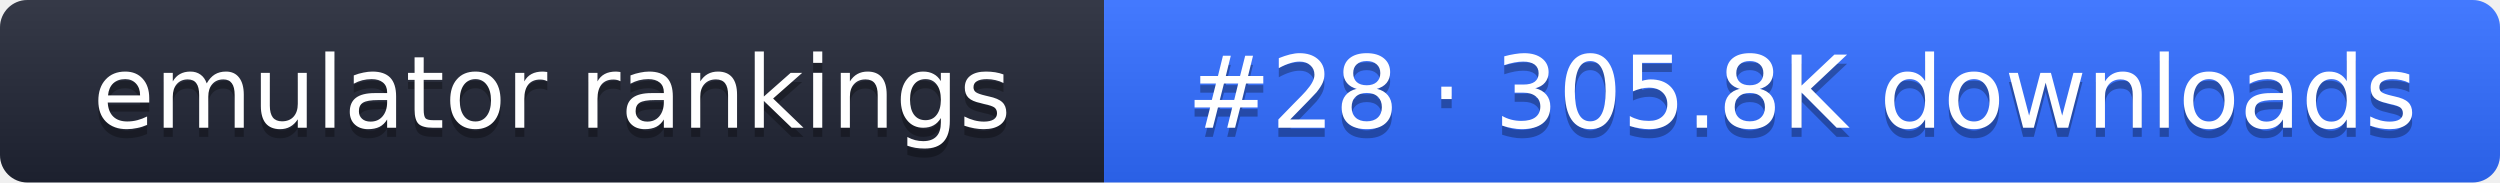
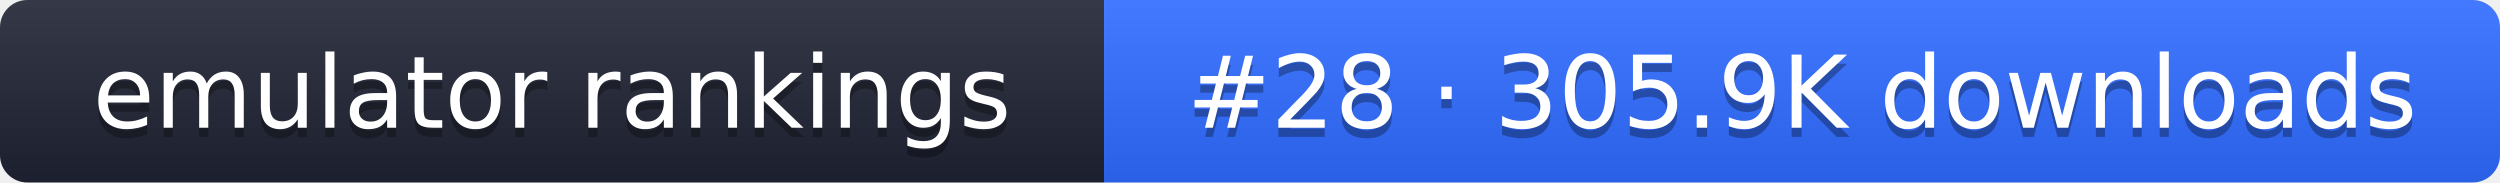
- <svg xmlns="http://www.w3.org/2000/svg" width="274" height="20" role="img" aria-label="emulator rankings: #28 · 305.8K downloads">
+ <svg xmlns="http://www.w3.org/2000/svg" width="274" height="20" role="img" aria-label="emulator rankings: #28 · 305.9K downloads">
  <linearGradient id="g" x2="0" y2="100%">
    <stop offset="0" stop-color="#fff" stop-opacity=".1" />
    <stop offset="1" stop-opacity=".1" />
  </linearGradient>
  <clipPath id="r">
    <rect width="274" height="20" rx="3" fill="#fff" />
  </clipPath>
  <g clip-path="url(#r)">
    <rect width="121" height="20" fill="#1f2433" />
    <rect x="121" width="153" height="20" fill="#2f6bff" />
    <rect width="274" height="20" fill="url(#g)" />
  </g>
  <g fill="#fff" text-anchor="middle" font-family="Verdana,DejaVu Sans,sans-serif" font-size="11">
    <text x="60.5" y="15" fill="#010101" fill-opacity=".3">emulator rankings</text>
    <text x="60.5" y="14">emulator rankings</text>
-     <text x="197.5" y="15" fill="#010101" fill-opacity=".3">#28 · 305.8K downloads</text>
-     <text x="197.5" y="14">#28 · 305.8K downloads</text>
+     <text x="197.5" y="15" fill="#010101" fill-opacity=".3">#28 · 305.9K downloads</text>
+     <text x="197.5" y="14">#28 · 305.9K downloads</text>
  </g>
</svg>
